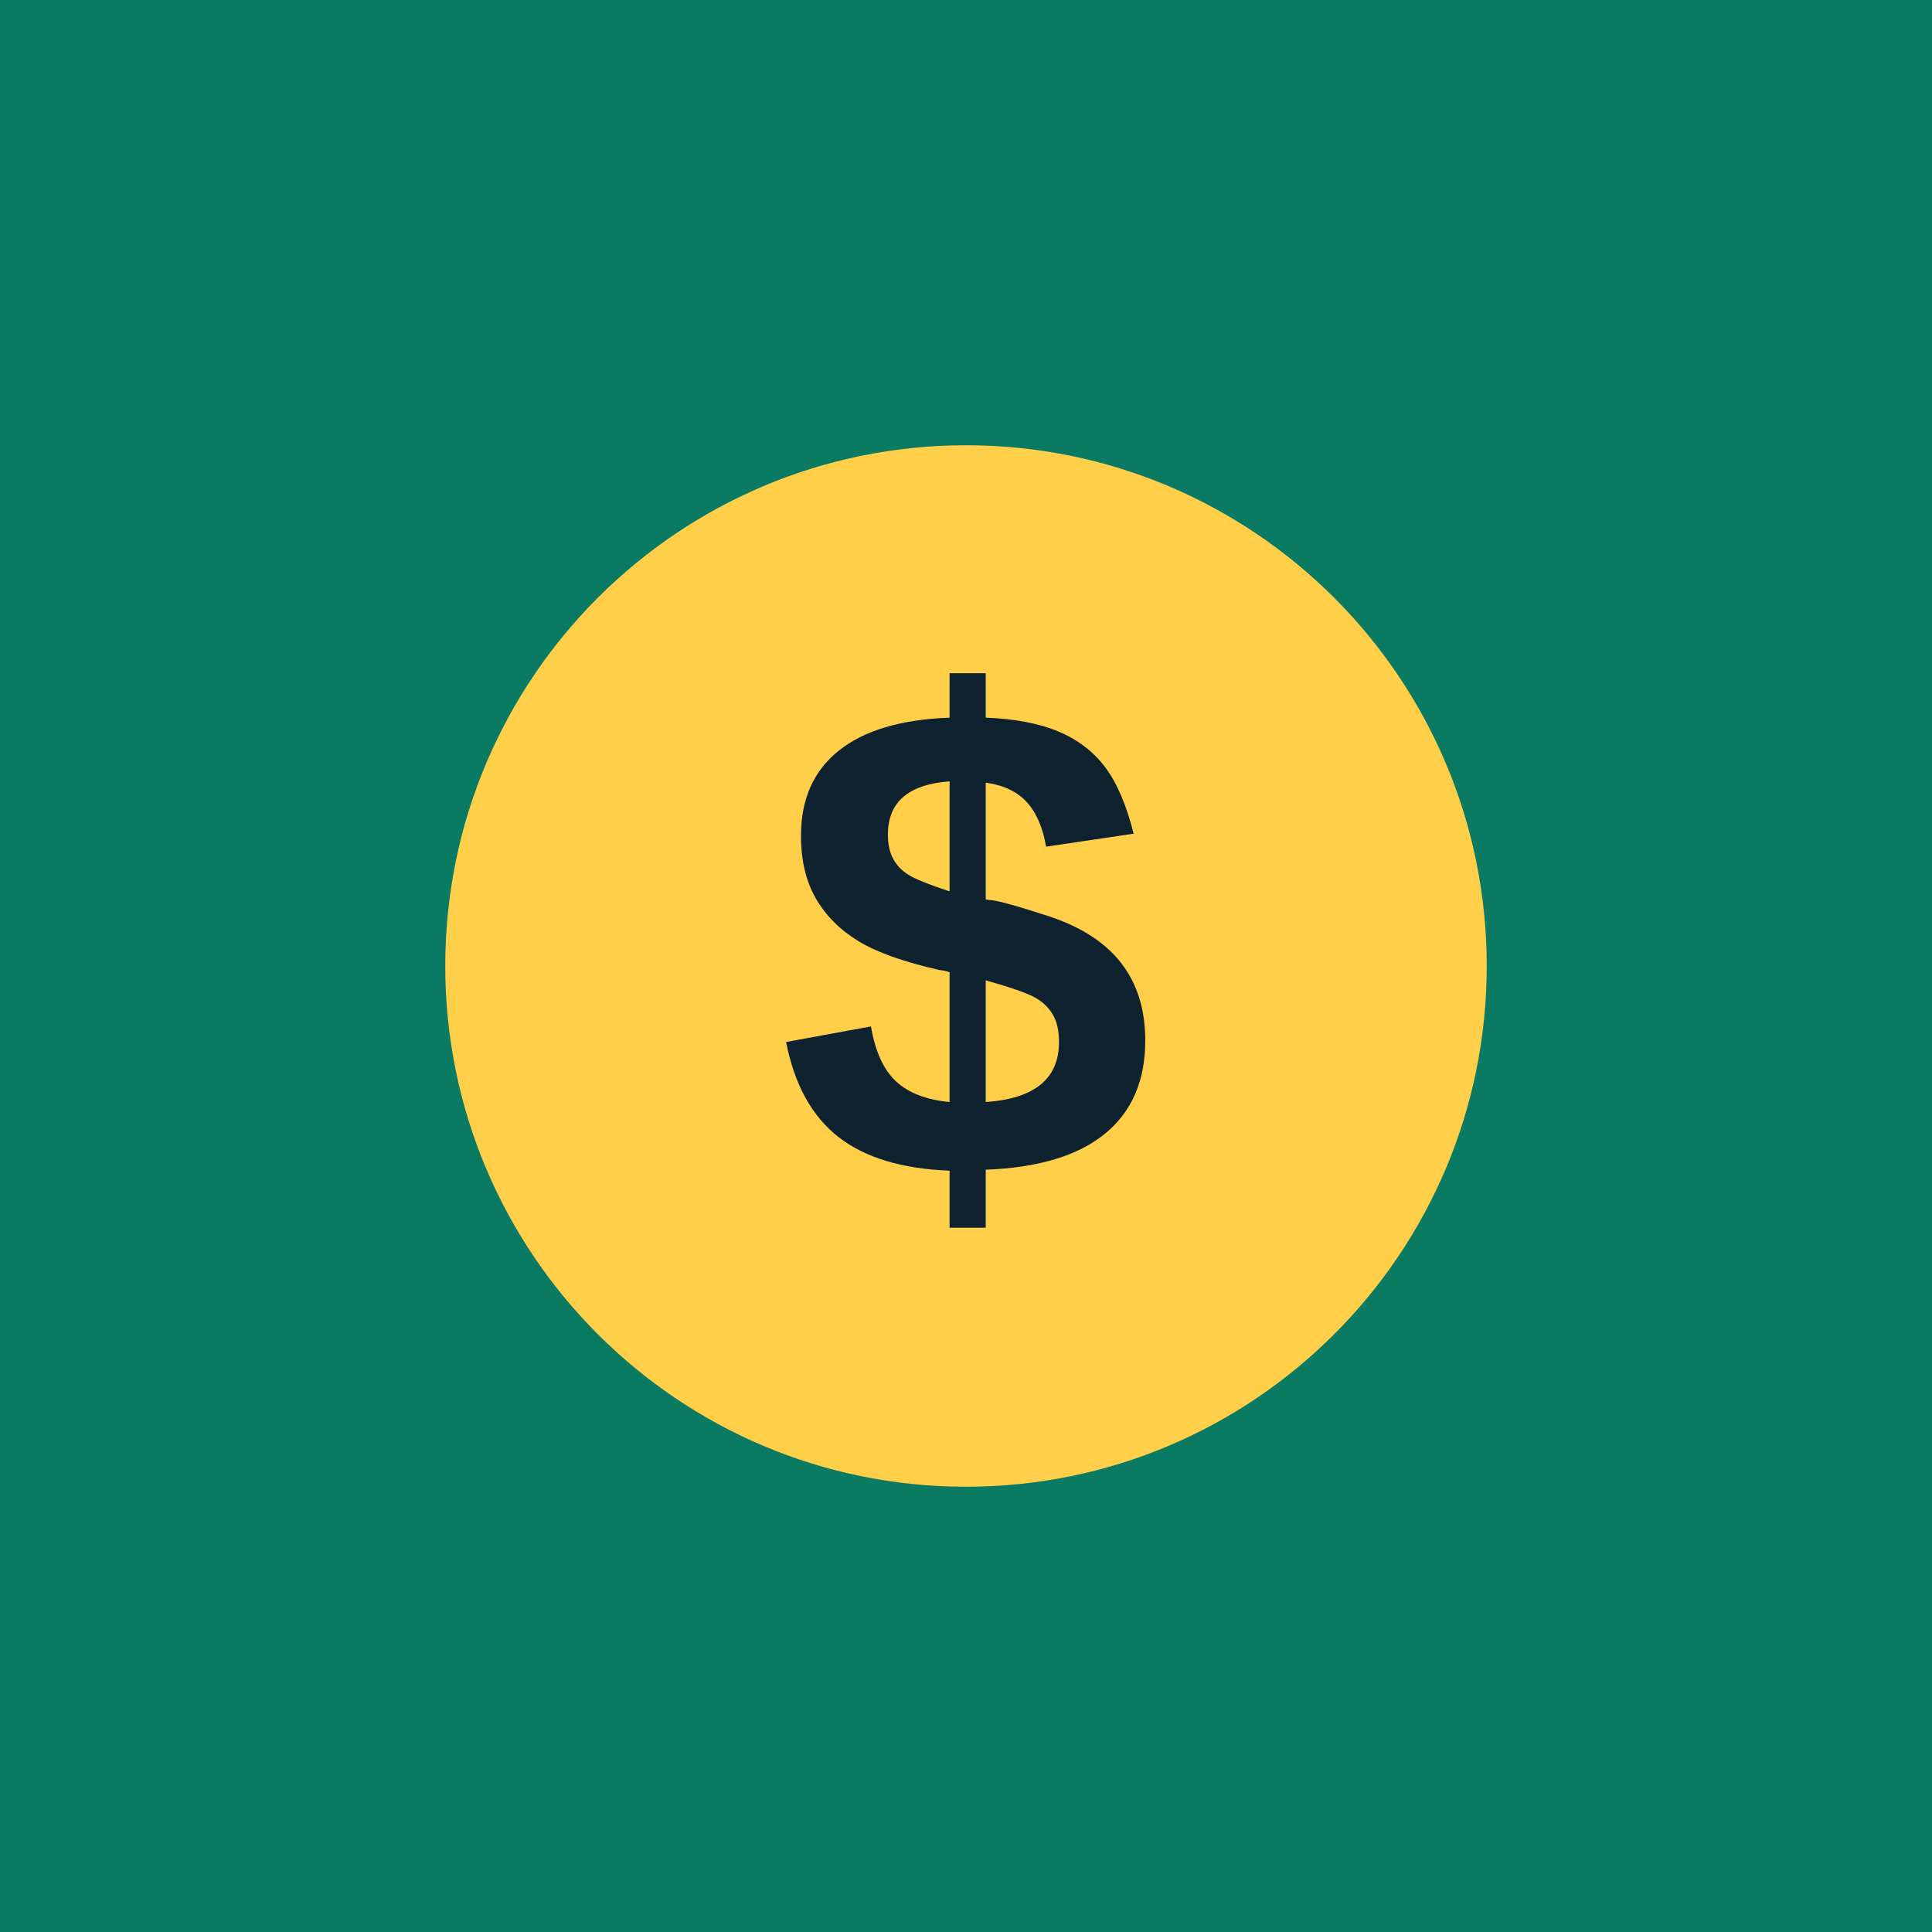
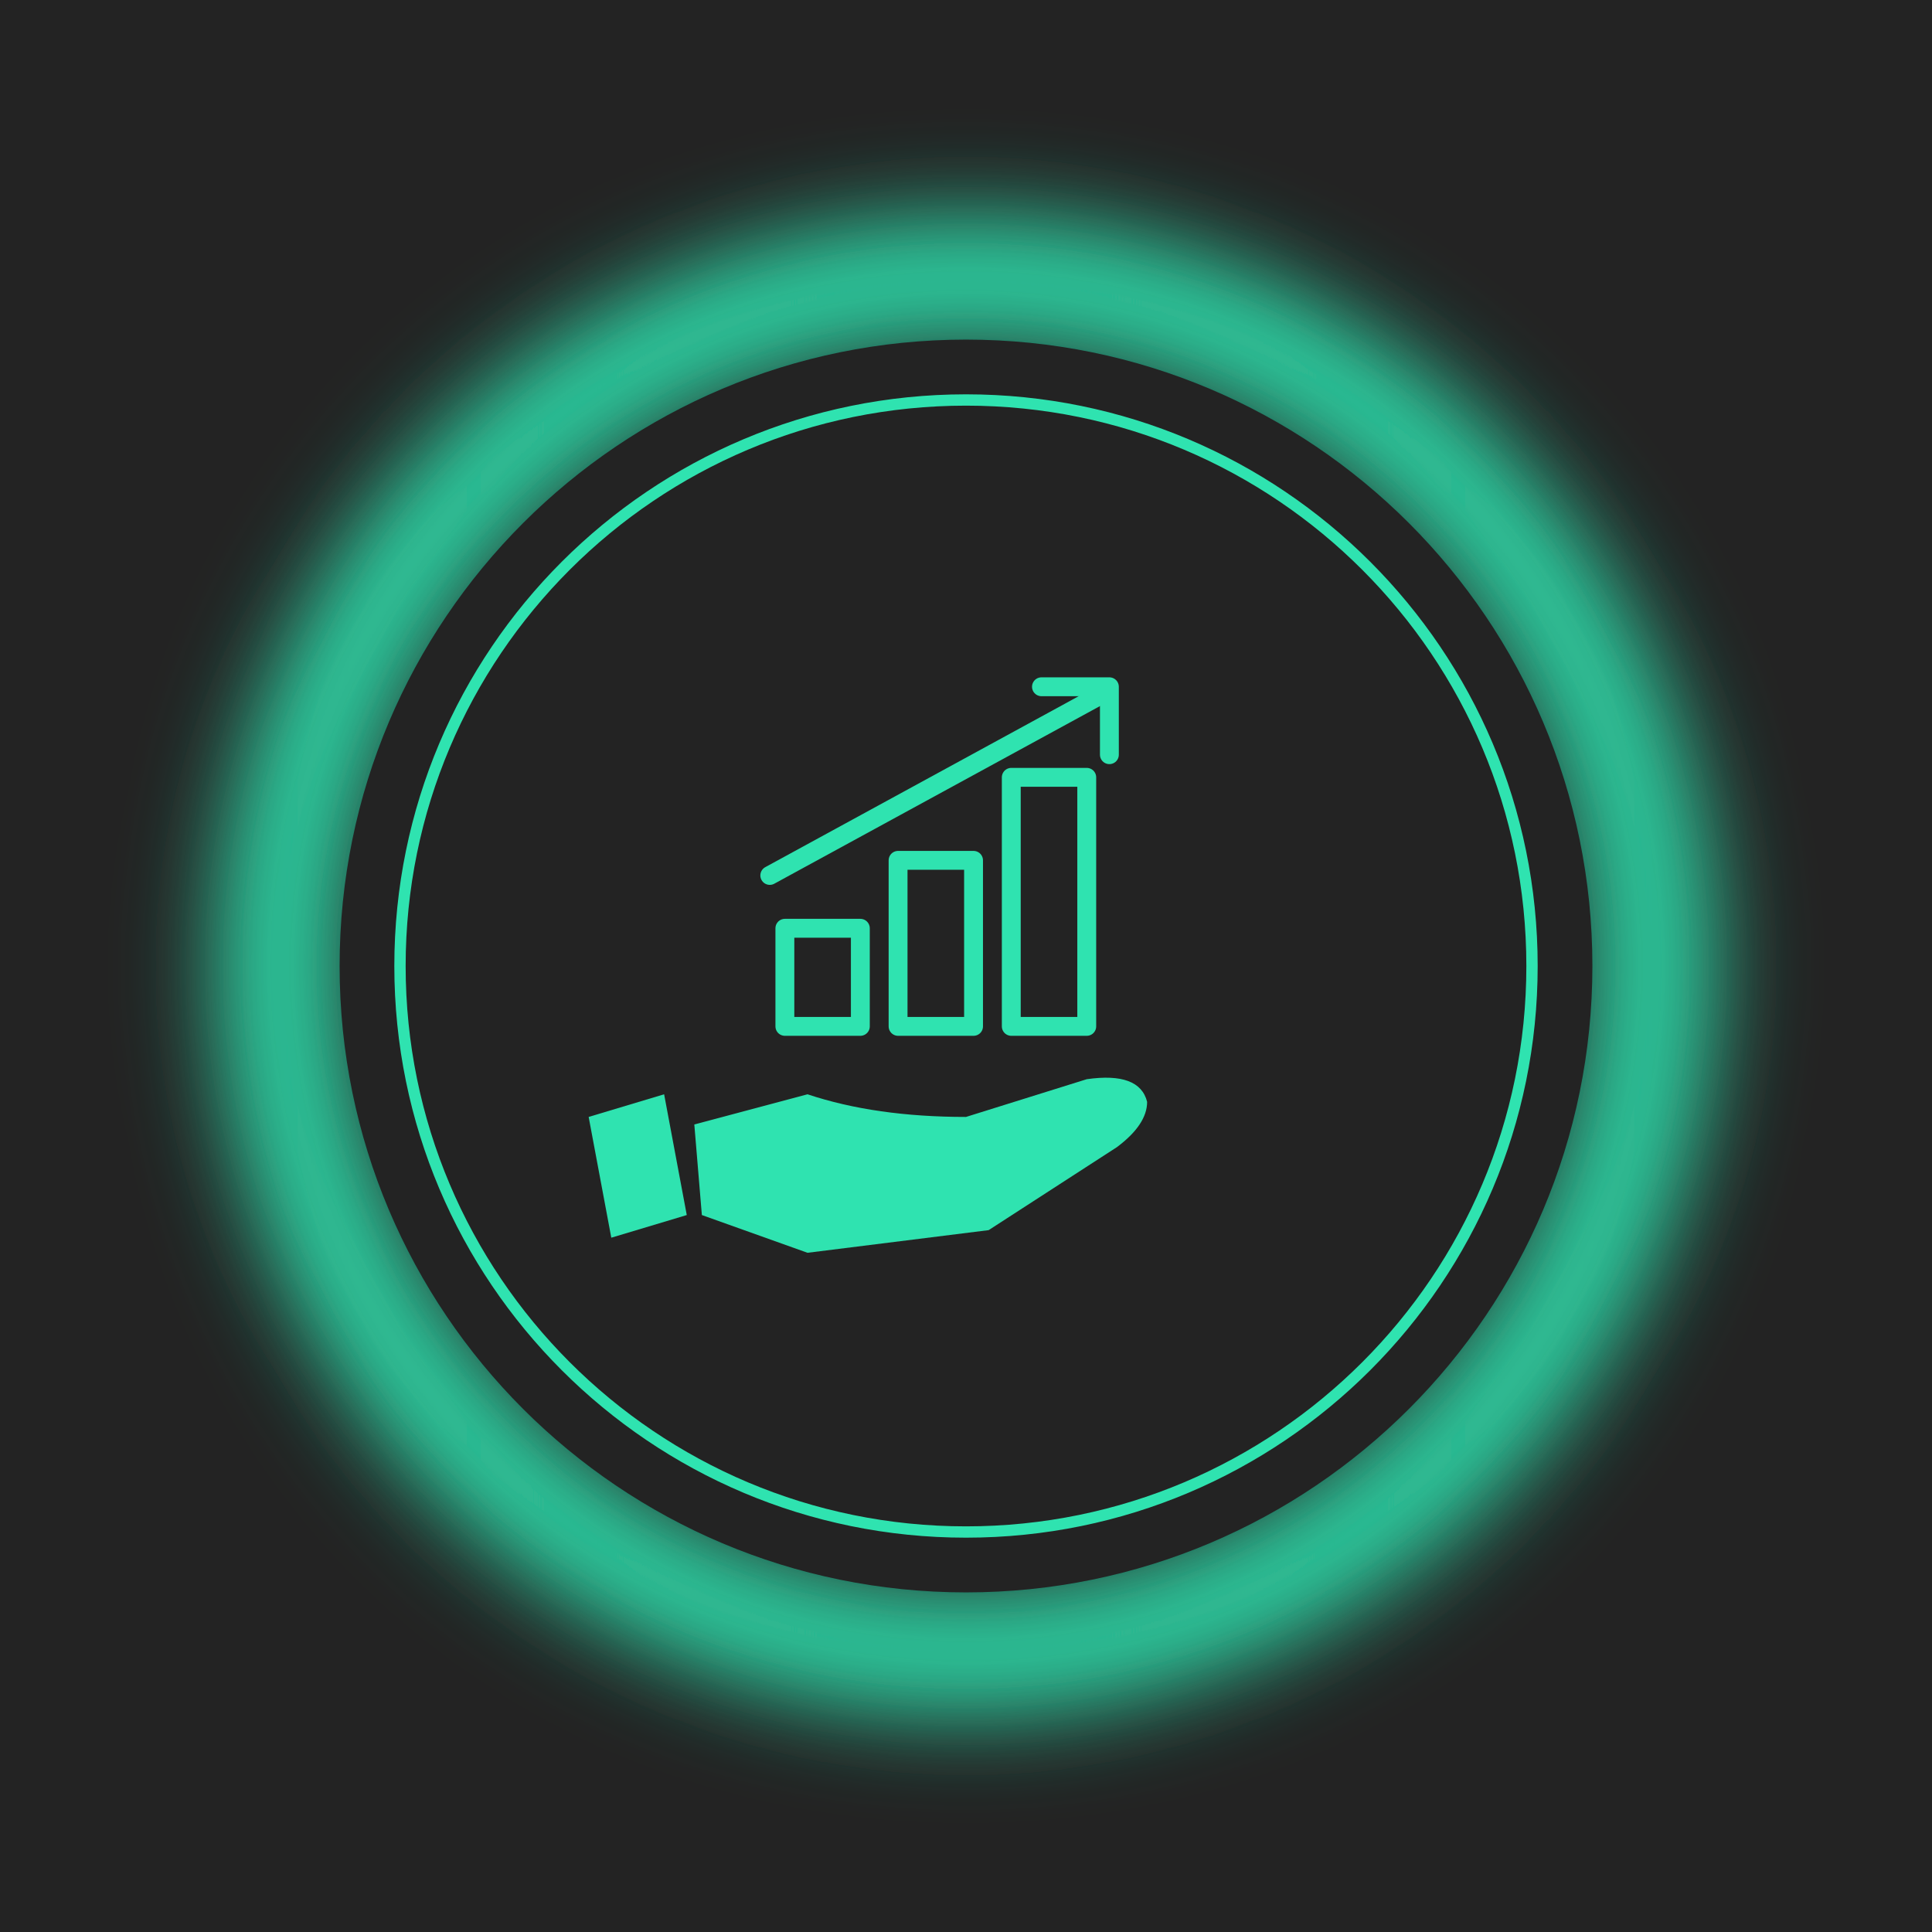
<svg xmlns="http://www.w3.org/2000/svg" viewBox="0 0 512 512">
-   <rect width="512" height="512" fill="#0b7a63" />
-   <circle cx="256" cy="256" r="138" fill="#ffcf4a" />
-   <text x="256" y="312" font-family="Arial, Helvetica, sans-serif" font-size="180" font-weight="700" text-anchor="middle" fill="#0f2230">$</text>
+   <defs>
+     <filter id="g" x="-30%" y="-30%" width="160%" height="160%">
+       <feGaussianBlur stdDeviation="13" />
+     </filter>
+   </defs>
+   <rect width="512" height="512" fill="#232323" />
+   <circle cx="256" cy="256" r="182" fill="none" stroke="#2fe3b0" stroke-width="30" filter="url(#g)" />
+   <circle cx="256" cy="256" r="166" fill="#232323" />
+   <circle cx="256" cy="256" r="150" fill="none" stroke="#2fe3b0" stroke-width="3" />
+   <g fill="none" stroke="#2fe3b0" stroke-width="5" stroke-linejoin="round" stroke-linecap="round">
+     <rect x="208" y="246" width="20" height="26" />
+     <rect x="238" y="228" width="20" height="44" />
+     <rect x="268" y="206" width="20" height="66" />
+     <polyline points="204,232 292,184" />
+     <polyline points="276,182 294,182 294,200" />
+   </g>
+   <path d="M156 296 L176 290 L182 322 L162 328 Z" fill="#2fe3b0" />
+   <path d="M184 298 L214 290 Q232 296 256 296 L288 286 Q302 284 304 292 Q304 298 296 304 L262 326 L214 332 L186 322 Z" fill="#2fe3b0" />
</svg>
